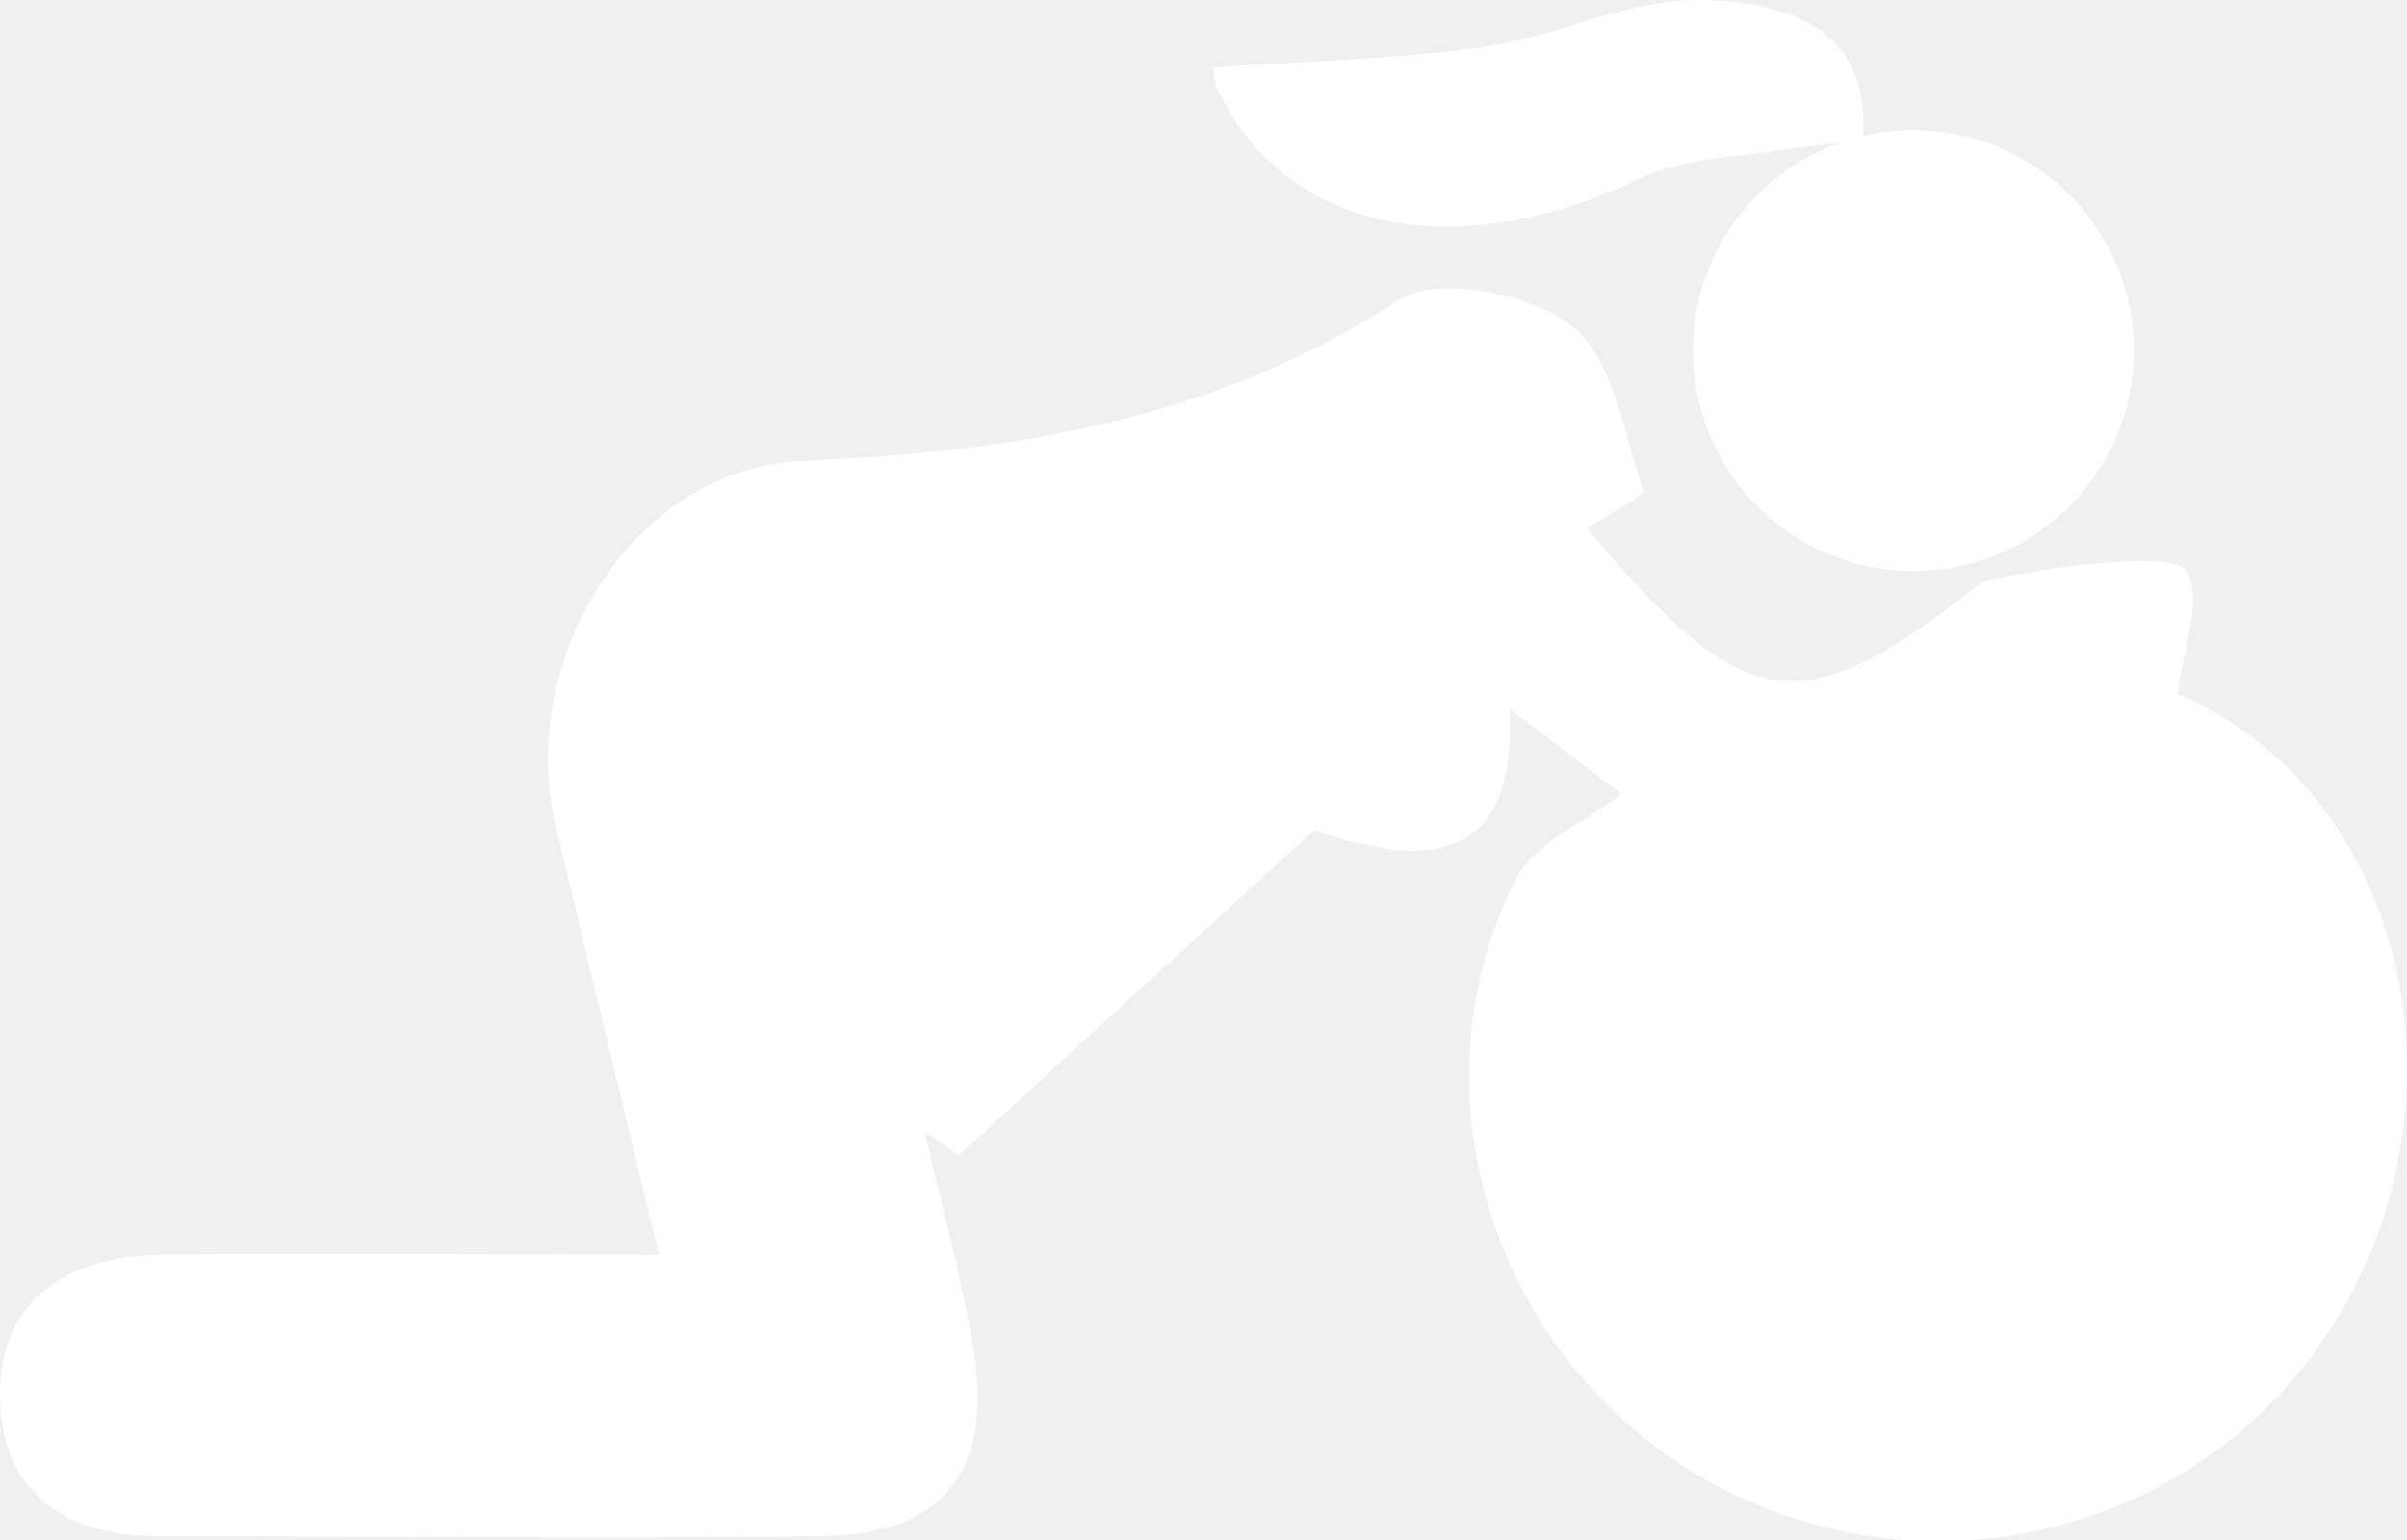
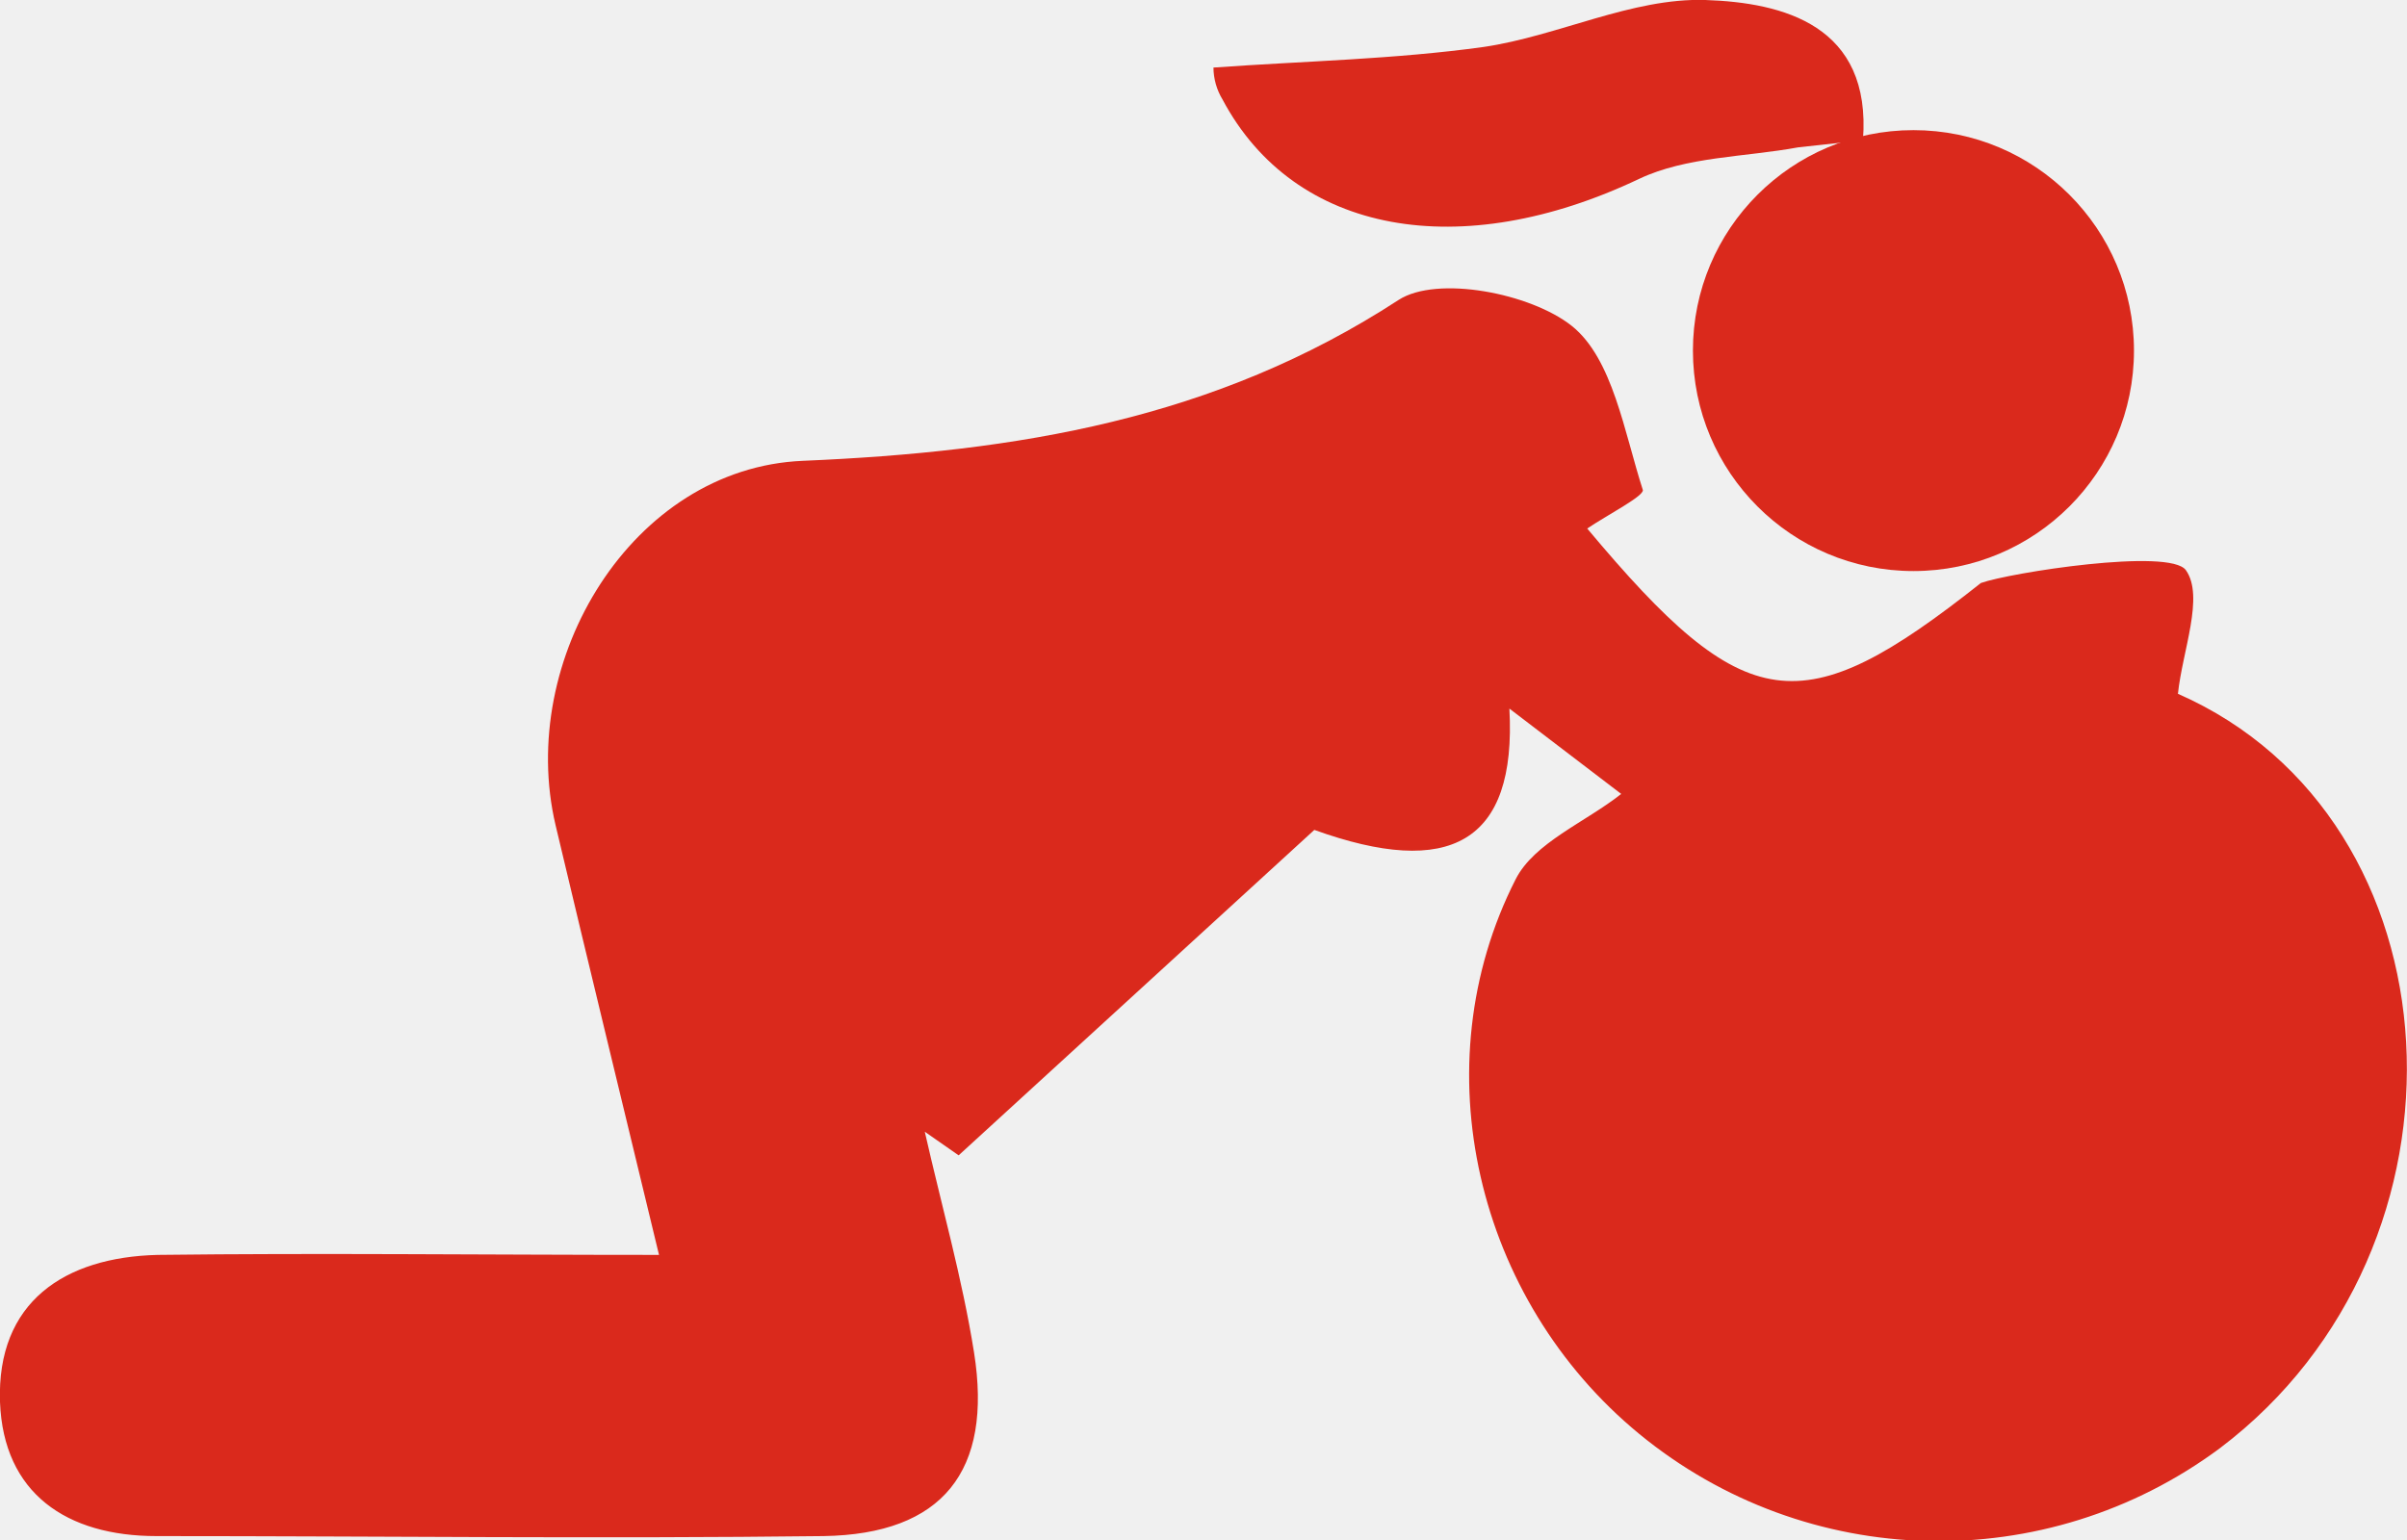
- <svg xmlns="http://www.w3.org/2000/svg" id="Layer_1" data-name="Layer 1" viewBox="0 0 169.18 108.26">
+ <svg xmlns="http://www.w3.org/2000/svg" viewBox="0 0 169.18 108.26">
  <defs>
-     <style>.cls-1{fill:#fff;}</style>
+     <style>.cls-1{fill:#da291c;}</style>
  </defs>
-   <g id="medball2">
-     <path class="cls-1" d="M153.08,48.78c.31-3,1.87-6.84.56-8.69-1.12-1.59-12.41.18-14.41.9-12.63,10-16.55,9.46-27.67-3.83,1.37-.93,4-2.28,3.91-2.71-1.31-4.06-2.11-9.24-5-11.54S101,19.34,98.3,21.09C85.39,29.5,71.47,31.76,56.42,32.4c-12,.51-20.11,14-17.37,25.62,2.32,9.79,4.71,19.57,7.27,30.21-12.47,0-23.86-.14-35.24,0C4.53,88.39-.24,91.54,0,98.57.24,105,4.68,108,11,108c15.63,0,31.25.19,46.88,0,8.38-.13,11.91-4.57,10.58-12.92-.83-5.22-2.29-10.34-3.46-15.51l2.38,1.66,25-22.88c9.49,3.42,14.23.95,13.71-8.53l7.86,6c-2.53,2-6.11,3.42-7.42,6-6.69,13.15-2.78,29.57,8.69,39a33.15,33.15,0,0,0,40.81,1C174.82,87.62,173.13,57.58,153.08,48.78Z" />
-     <path class="cls-1" d="M130.94,9.86l-4.55.5c-3.75.69-7.86.64-11.19,2.22C102.7,18.52,91,16.53,85.93,7a4.39,4.39,0,0,1-.64-2.25c6.43-.46,12.75-.58,19-1.45C109.52,2.53,114.7-.16,119.86,0,125.32.18,131.57,1.77,130.94,9.86Z" />
-     <circle class="cls-1" cx="134.49" cy="24.65" r="15.5" />
+   <g id="Layer_1" data-name="Layer 1">
+     <g id="medball2">
+       <path class="cls-1" d="M153.08,48.78c.31-3,1.87-6.84.56-8.69-1.12-1.59-12.41.18-14.41.9-12.63,10-16.55,9.46-27.67-3.83,1.37-.93,4-2.28,3.91-2.71-1.31-4.06-2.11-9.24-5-11.54S101,19.34,98.3,21.09C85.39,29.5,71.47,31.76,56.42,32.4c-12,.51-20.11,14-17.37,25.62,2.32,9.79,4.71,19.57,7.27,30.21-12.47,0-23.86-.14-35.24,0C4.53,88.39-.24,91.54,0,98.57.24,105,4.68,108,11,108c15.63,0,31.25.19,46.88,0,8.38-.13,11.91-4.57,10.58-12.92-.83-5.22-2.29-10.34-3.46-15.51l2.38,1.66,25-22.88c9.49,3.42,14.23.95,13.71-8.53l7.86,6c-2.53,2-6.11,3.42-7.42,6-6.69,13.15-2.78,29.57,8.69,39a33.15,33.15,0,0,0,40.81,1C174.82,87.62,173.13,57.58,153.08,48.78Z" />
+       <path class="cls-1" d="M130.94,9.86l-4.55.5c-3.75.69-7.86.64-11.19,2.22C102.7,18.52,91,16.53,85.93,7a4.39,4.39,0,0,1-.64-2.25c6.43-.46,12.75-.58,19-1.45C109.52,2.53,114.7-.16,119.86,0,125.32.18,131.57,1.77,130.94,9.86Z" />
+       <circle class="cls-1" cx="134.49" cy="24.65" r="15.5" />
+     </g>
  </g>
</svg>
